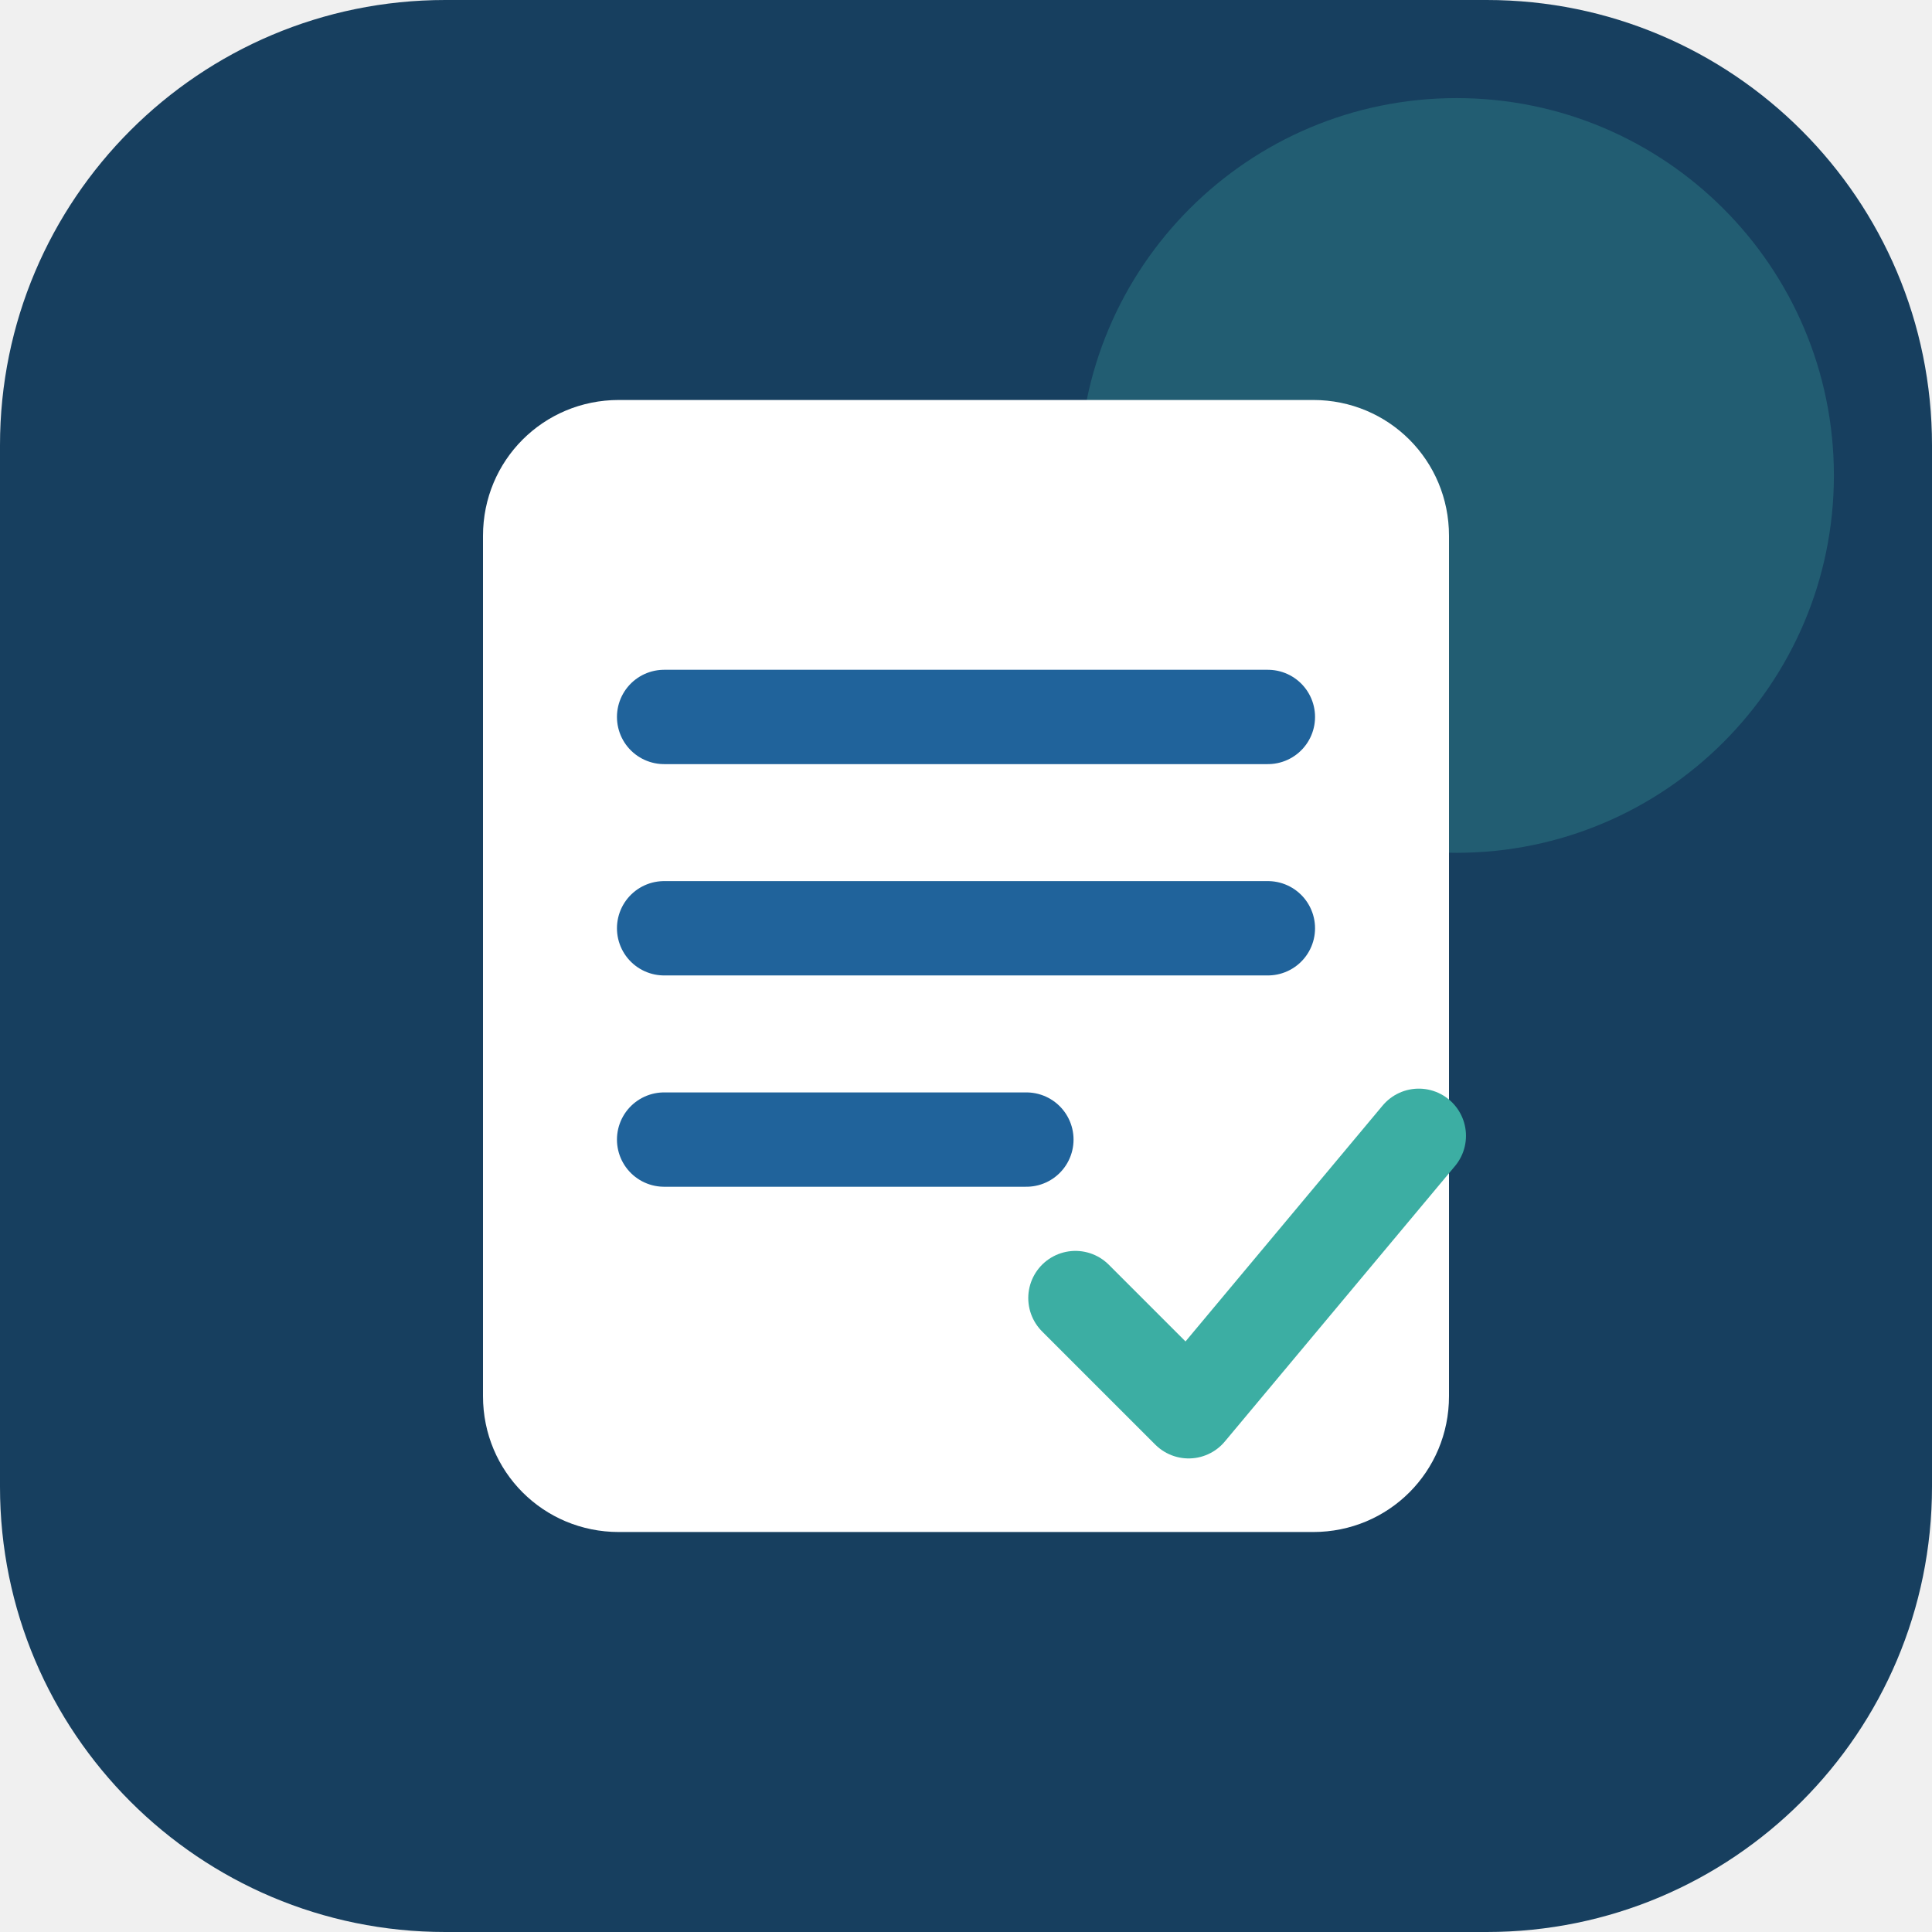
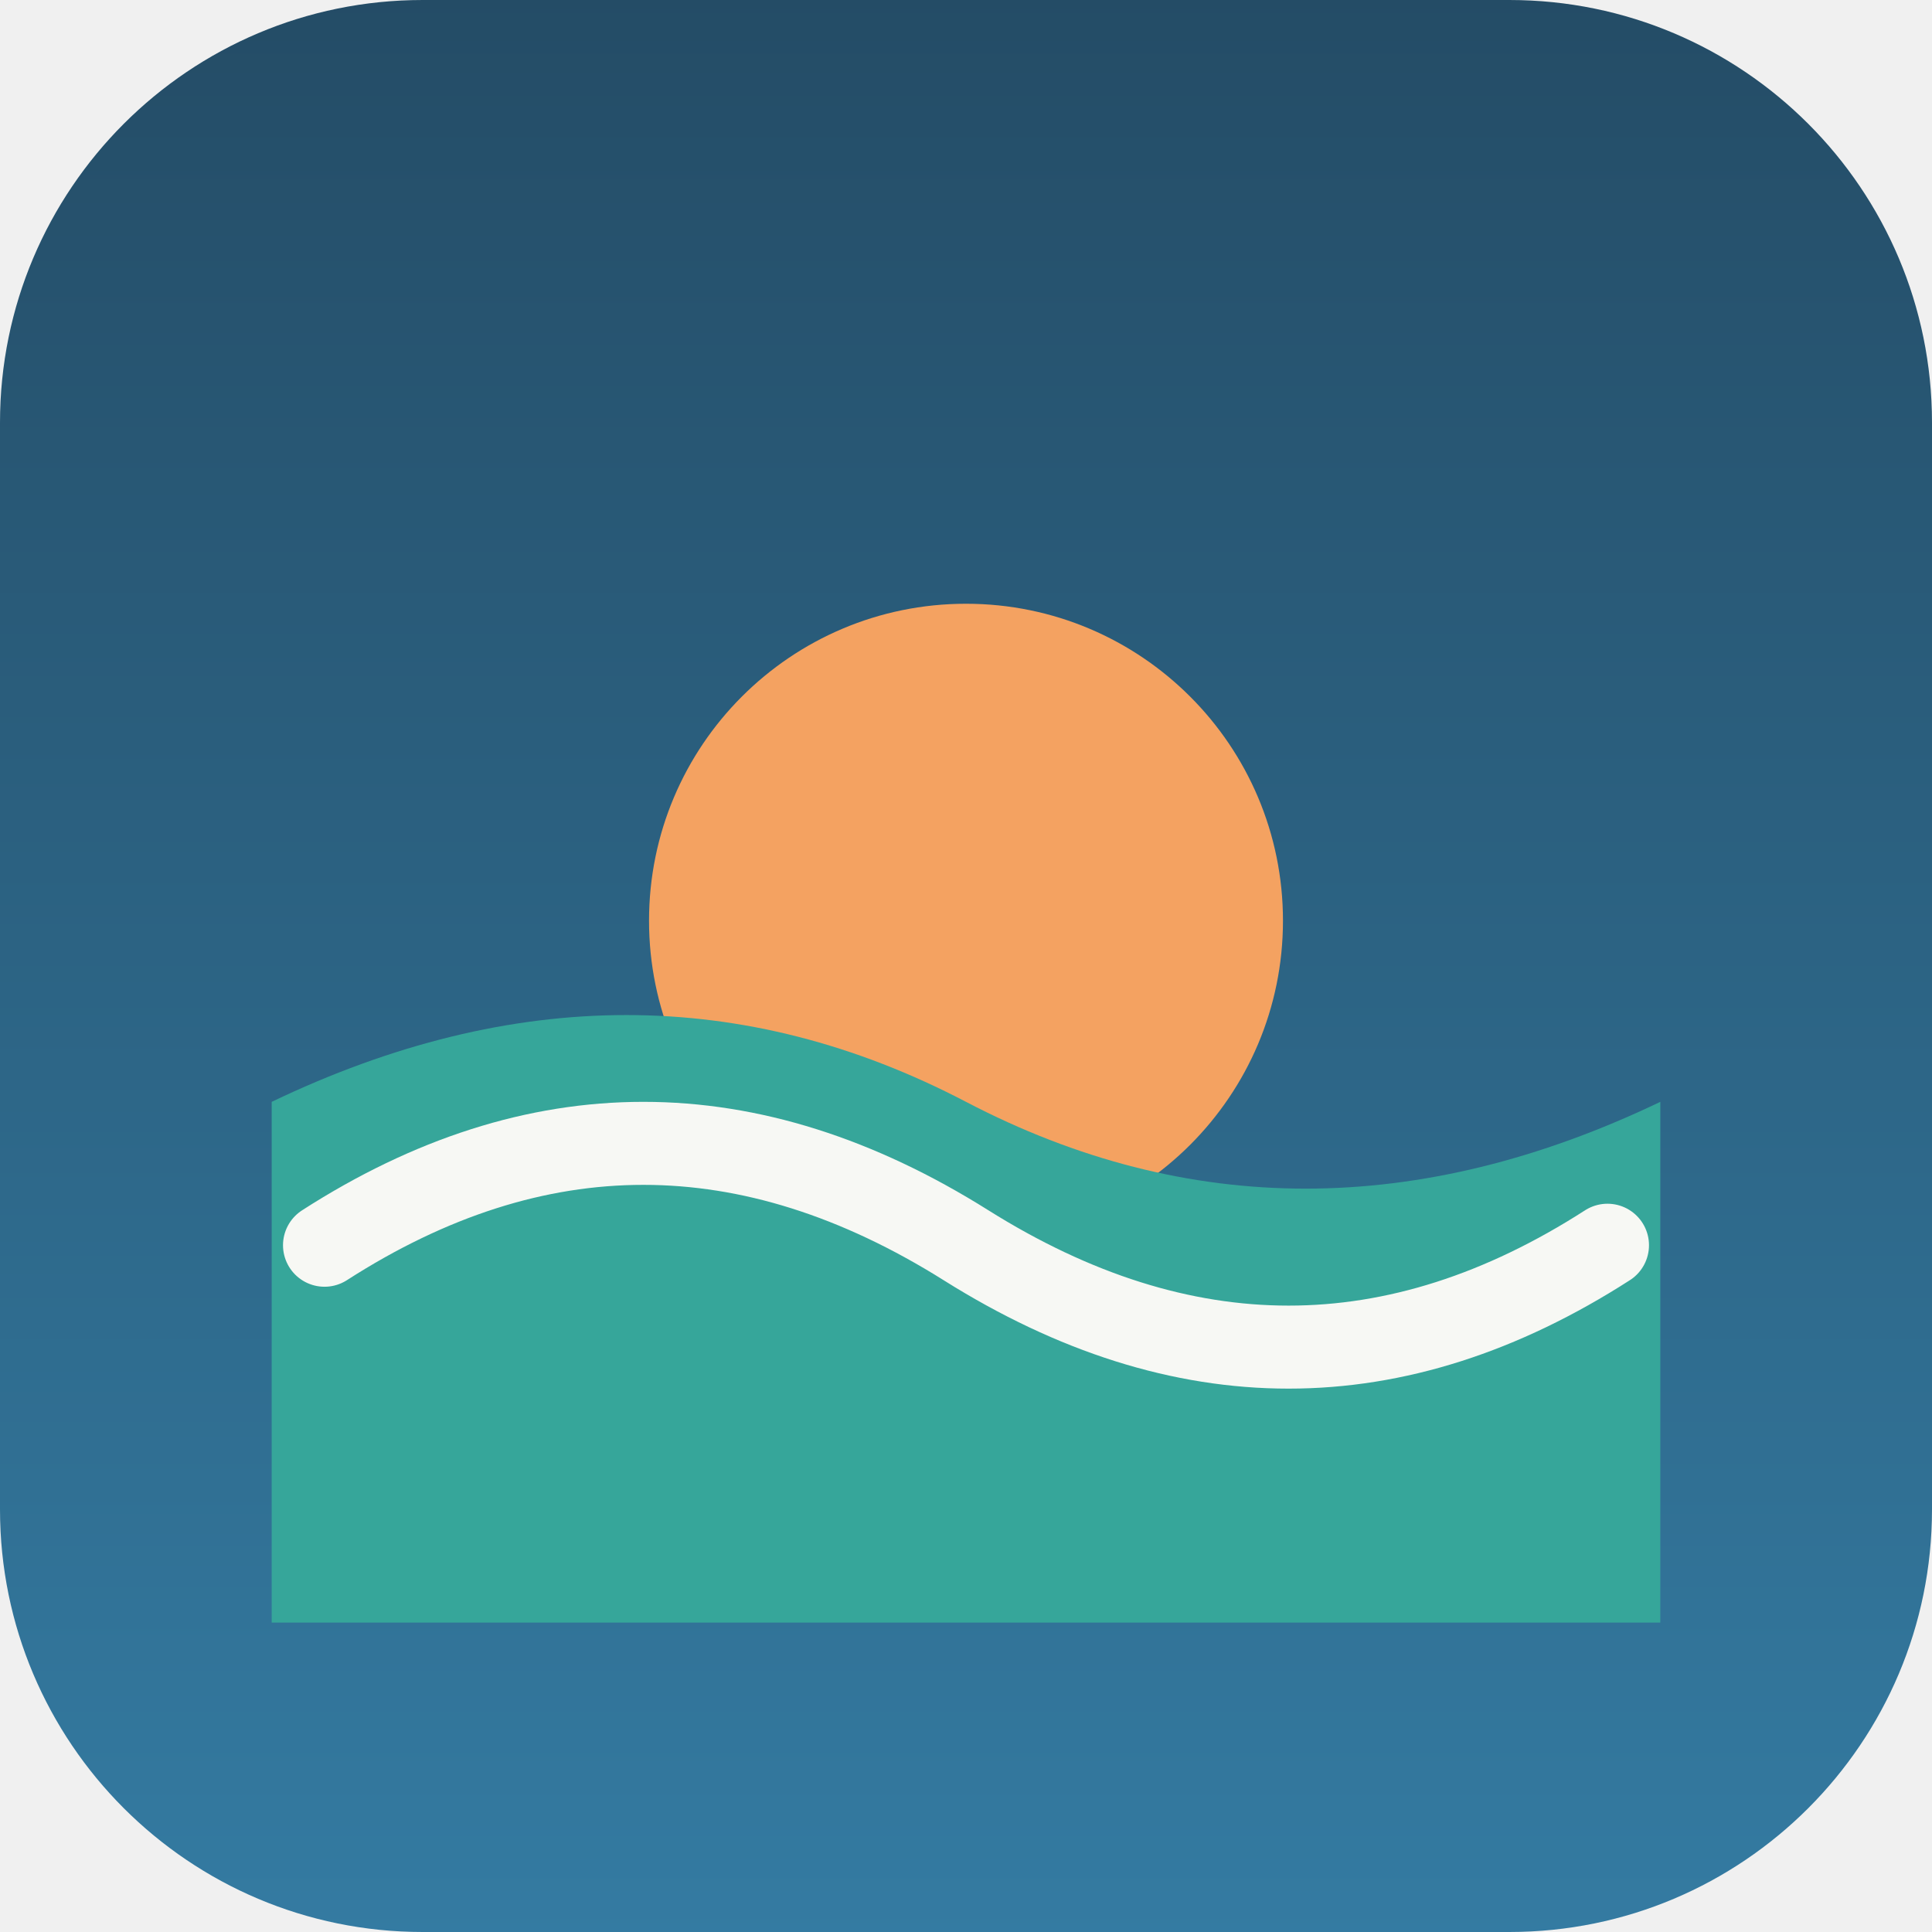
<svg xmlns="http://www.w3.org/2000/svg" viewBox="0 0 512 512">
-   <rect width="512" height="512" rx="118" fill="#173f5f" />
-   <circle cx="386" cy="126" r="100" fill="#3caea3" opacity=".28" />
-   <path d="M128 142c0-20 16-36 36-36h184c20 0 36 16 36 36v228c0 20-16 36-36 36H164c-20 0-36-16-36-36V142Z" fill="#fff" />
-   <path d="M176 190h160M176 246h160M176 302h96" stroke="#20639b" stroke-width="25" stroke-linecap="round" />
-   <path d="m285 344 30 30 61-73" fill="none" stroke="#3caea3" stroke-width="25" stroke-linecap="round" stroke-linejoin="round" />
+   <defs>
+     <linearGradient id="sky" x1="0" y1="0" x2="0" y2="1">
+       <stop stop-color="#244c66" />
+       <stop offset="1" stop-color="#347ba2" />
+     </linearGradient>
+   </defs>
+   <rect width="512" height="512" rx="112" fill="url(#sky)" />
+   <circle cx="256" cy="244" r="84" fill="#f4a261" />
+   <path d="M72 292Q168 246 256 292T440 292v138H72Z" fill="#36a69a" />
+   <path d="M86 330Q170 276 256 330T426 330" fill="none" stroke="#f7f8f4" stroke-width="22" stroke-linecap="round" />
</svg>
